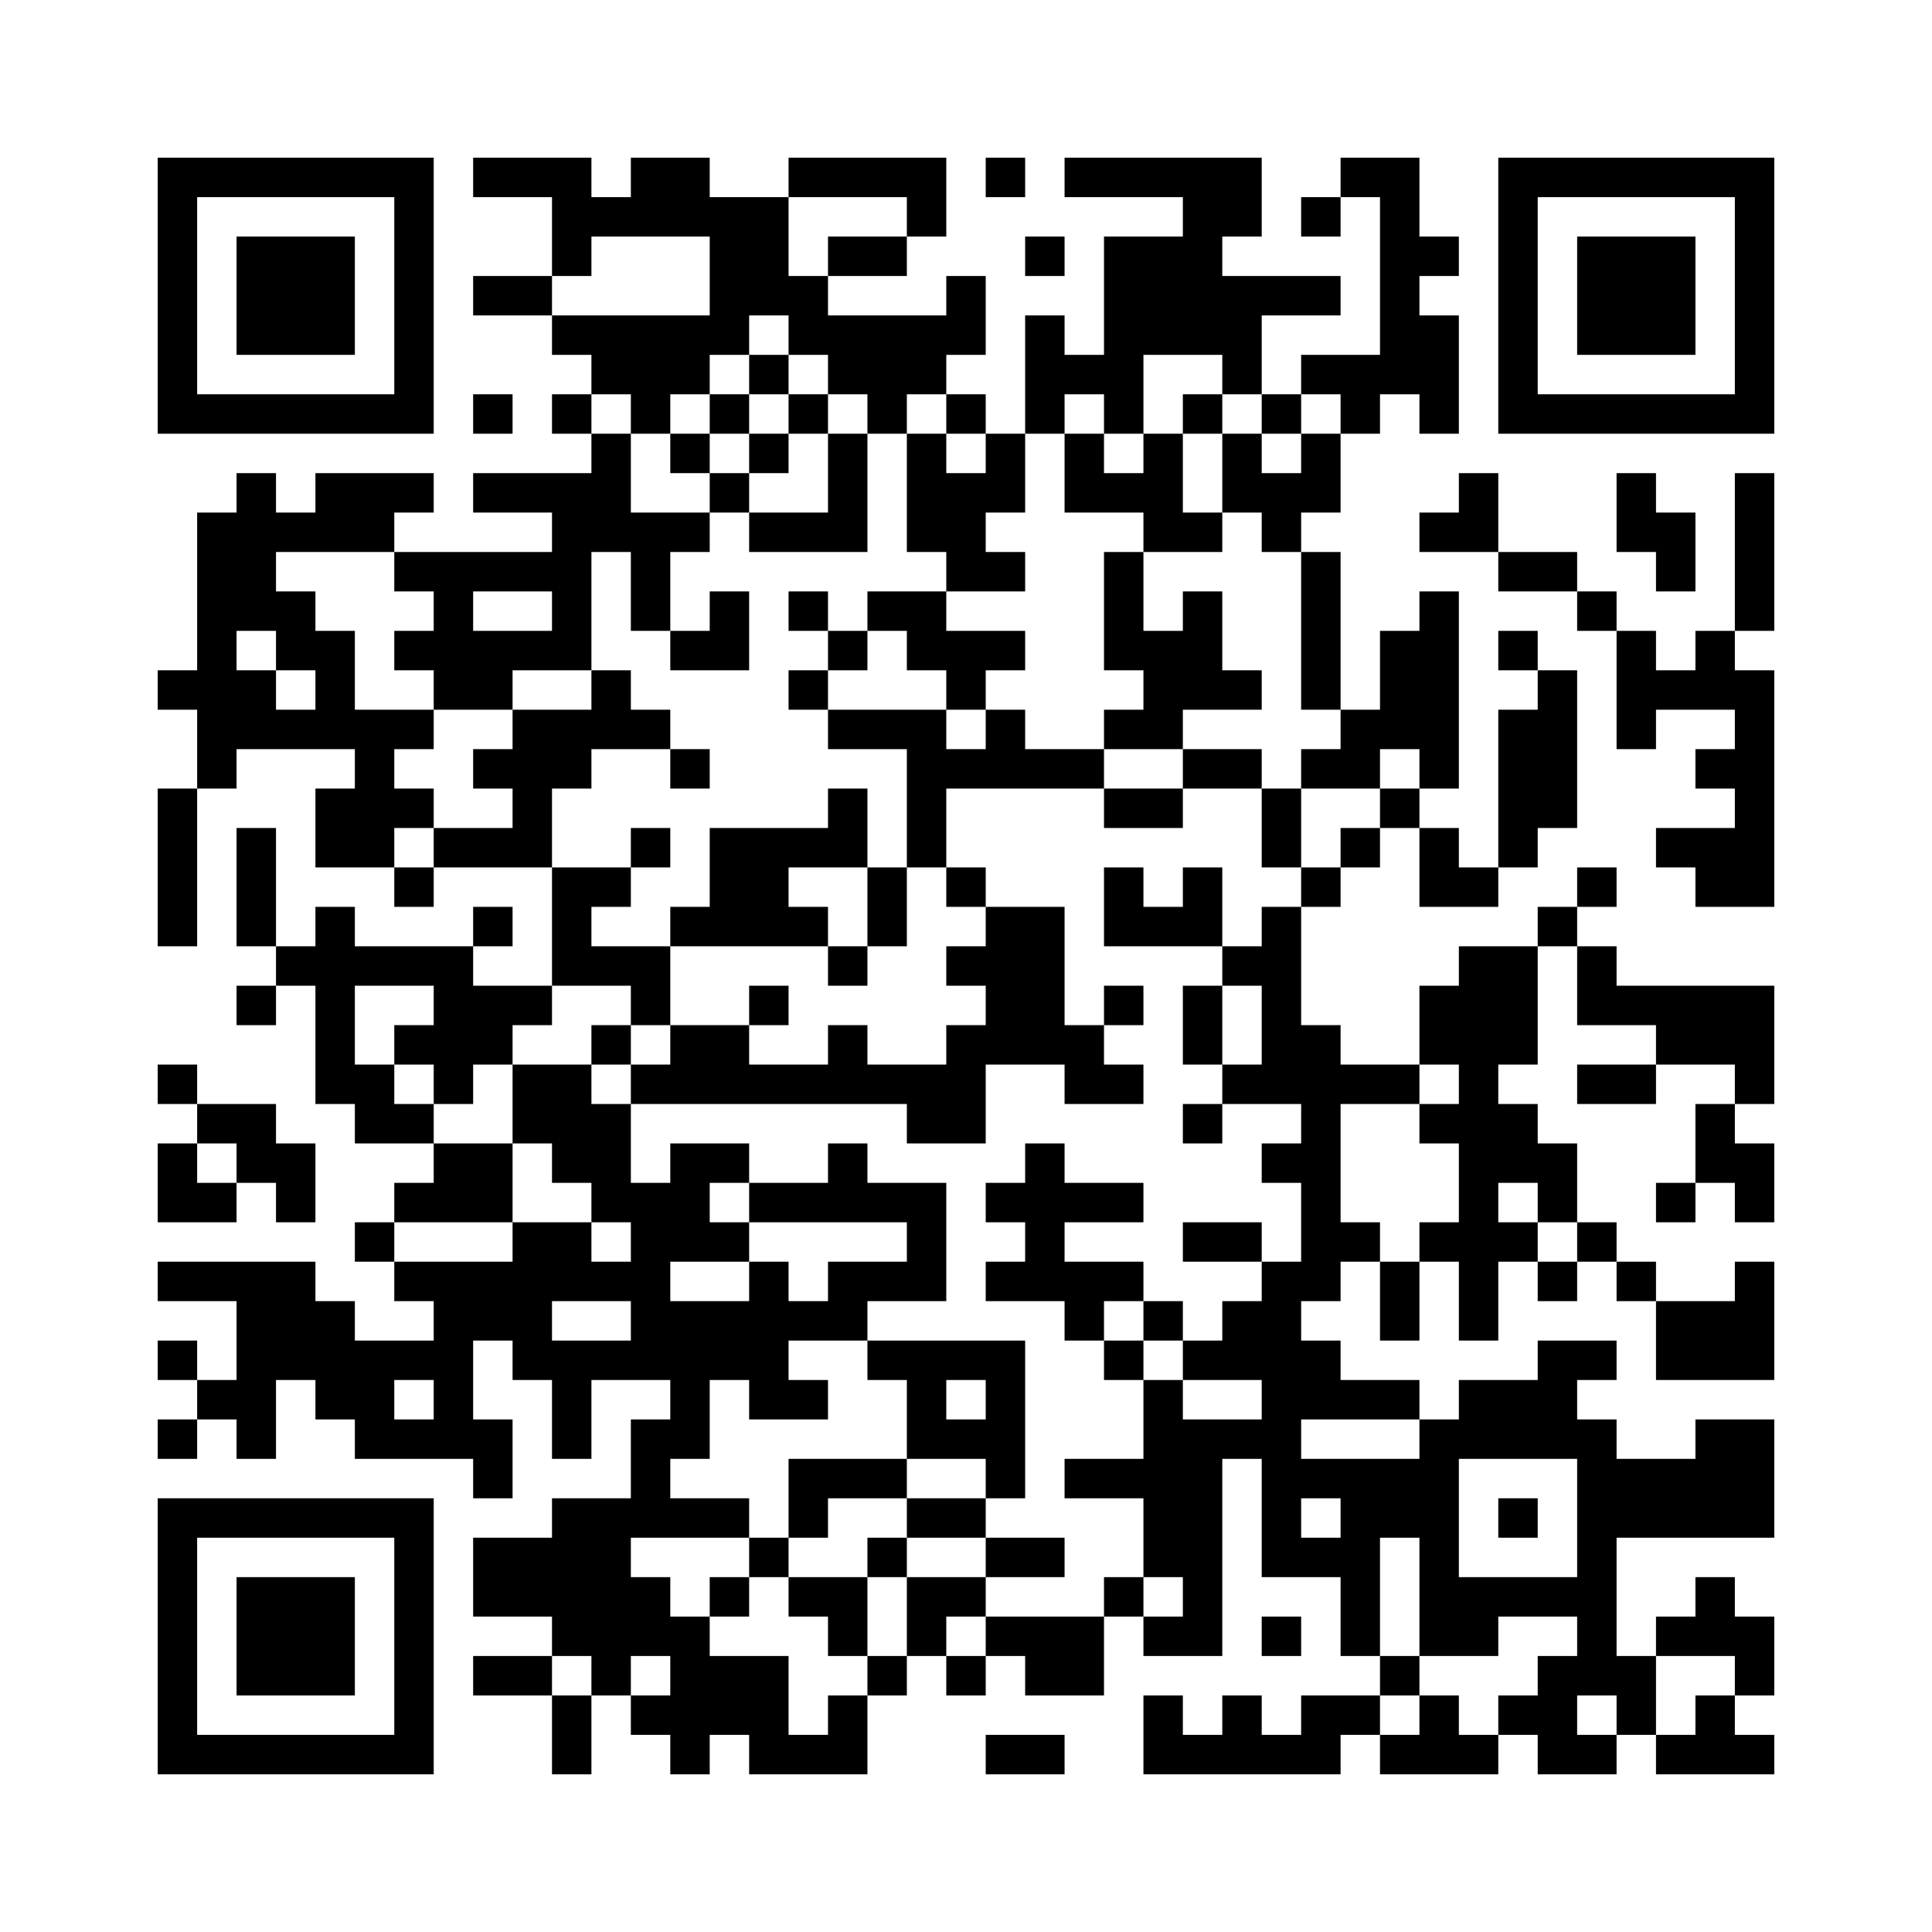
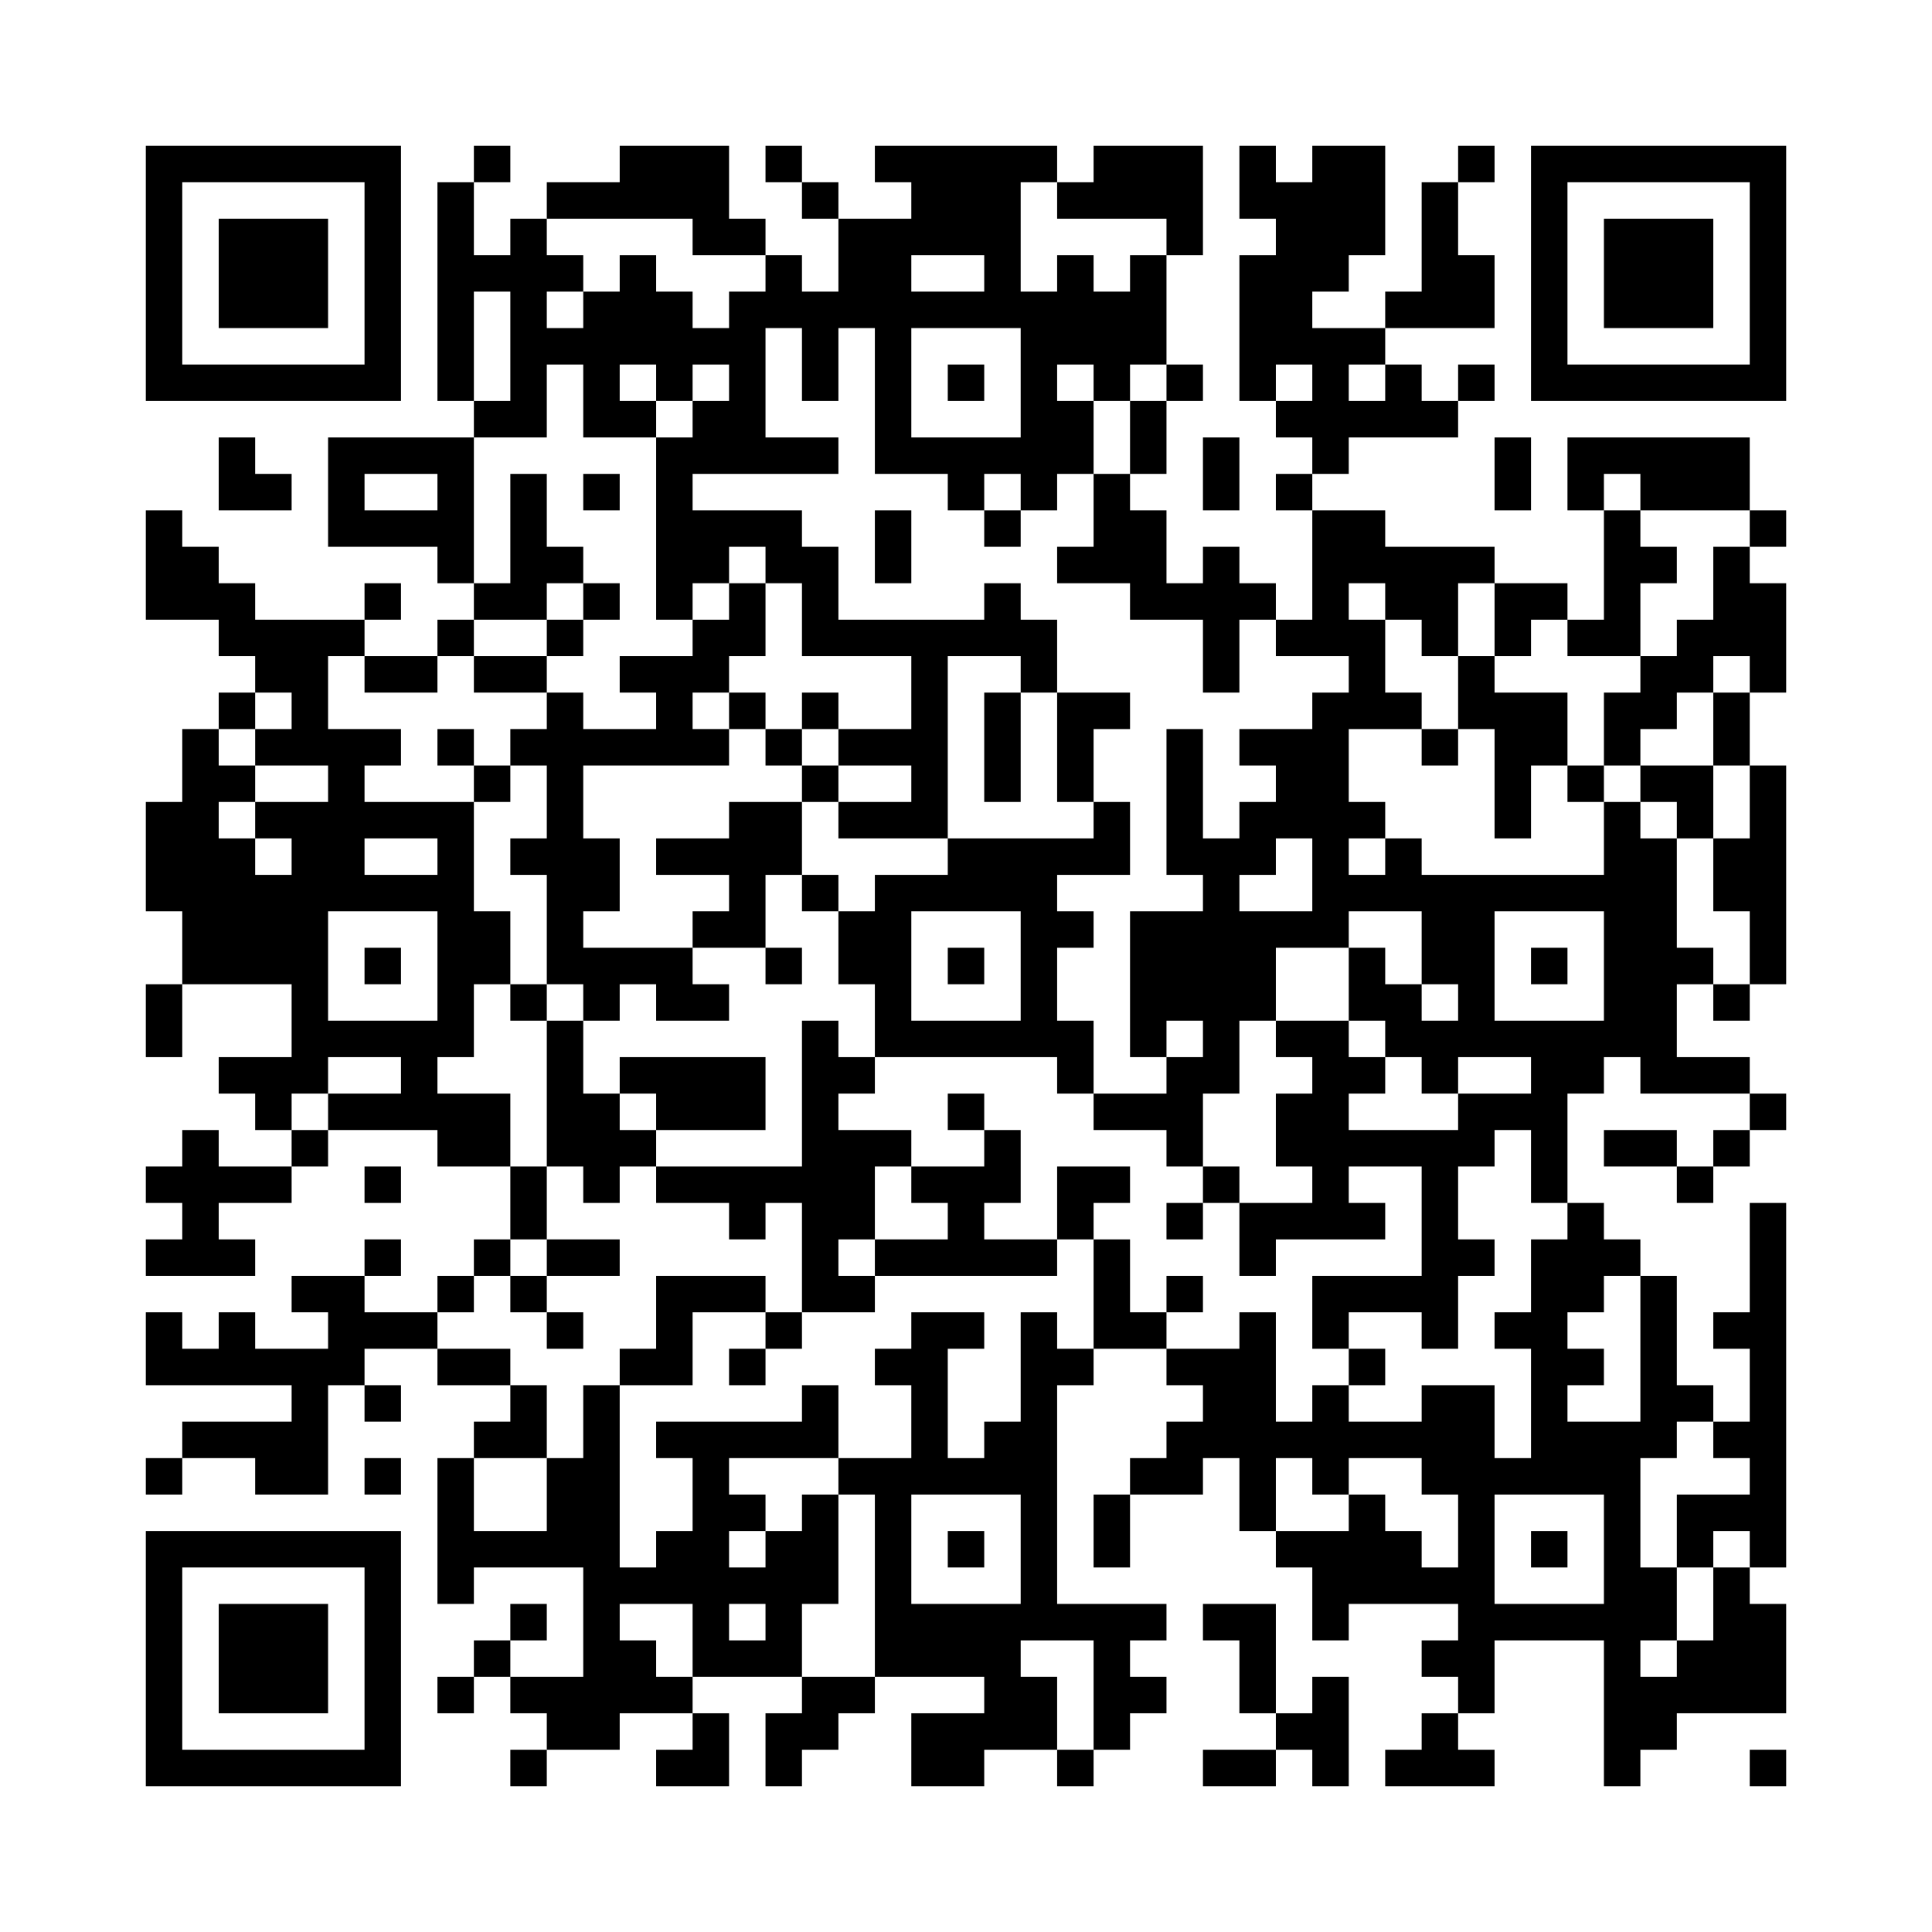
- <svg xmlns="http://www.w3.org/2000/svg" width="98mm" height="98mm" version="1.1" viewBox="0 0 98 98">
-   <path d="M8,8H10V10H8zM10,8H12V10H10zM12,8H14V10H12zM14,8H16V10H14zM16,8H18V10H16zM18,8H20V10H18zM20,8H22V10H20zM24,8H26V10H24zM26,8H28V10H26zM28,8H30V10H28zM32,8H34V10H32zM34,8H36V10H34zM40,8H42V10H40zM42,8H44V10H42zM44,8H46V10H44zM46,8H48V10H46zM50,8H52V10H50zM54,8H56V10H54zM56,8H58V10H56zM58,8H60V10H58zM60,8H62V10H60zM62,8H64V10H62zM68,8H70V10H68zM70,8H72V10H70zM76,8H78V10H76zM78,8H80V10H78zM80,8H82V10H80zM82,8H84V10H82zM84,8H86V10H84zM86,8H88V10H86zM88,8H90V10H88zM8,10H10V12H8zM20,10H22V12H20zM28,10H30V12H28zM30,10H32V12H30zM32,10H34V12H32zM34,10H36V12H34zM36,10H38V12H36zM38,10H40V12H38zM46,10H48V12H46zM60,10H62V12H60zM62,10H64V12H62zM66,10H68V12H66zM70,10H72V12H70zM76,10H78V12H76zM88,10H90V12H88zM8,12H10V14H8zM12,12H14V14H12zM14,12H16V14H14zM16,12H18V14H16zM20,12H22V14H20zM28,12H30V14H28zM36,12H38V14H36zM38,12H40V14H38zM42,12H44V14H42zM44,12H46V14H44zM52,12H54V14H52zM56,12H58V14H56zM58,12H60V14H58zM60,12H62V14H60zM70,12H72V14H70zM72,12H74V14H72zM76,12H78V14H76zM80,12H82V14H80zM82,12H84V14H82zM84,12H86V14H84zM88,12H90V14H88zM8,14H10V16H8zM12,14H14V16H12zM14,14H16V16H14zM16,14H18V16H16zM20,14H22V16H20zM24,14H26V16H24zM26,14H28V16H26zM36,14H38V16H36zM38,14H40V16H38zM40,14H42V16H40zM48,14H50V16H48zM56,14H58V16H56zM58,14H60V16H58zM60,14H62V16H60zM62,14H64V16H62zM64,14H66V16H64zM66,14H68V16H66zM70,14H72V16H70zM76,14H78V16H76zM80,14H82V16H80zM82,14H84V16H82zM84,14H86V16H84zM88,14H90V16H88zM8,16H10V18H8zM12,16H14V18H12zM14,16H16V18H14zM16,16H18V18H16zM20,16H22V18H20zM28,16H30V18H28zM30,16H32V18H30zM32,16H34V18H32zM34,16H36V18H34zM36,16H38V18H36zM40,16H42V18H40zM42,16H44V18H42zM44,16H46V18H44zM46,16H48V18H46zM48,16H50V18H48zM52,16H54V18H52zM56,16H58V18H56zM58,16H60V18H58zM60,16H62V18H60zM62,16H64V18H62zM70,16H72V18H70zM72,16H74V18H72zM76,16H78V18H76zM80,16H82V18H80zM82,16H84V18H82zM84,16H86V18H84zM88,16H90V18H88zM8,18H10V20H8zM20,18H22V20H20zM30,18H32V20H30zM32,18H34V20H32zM34,18H36V20H34zM38,18H40V20H38zM42,18H44V20H42zM44,18H46V20H44zM46,18H48V20H46zM52,18H54V20H52zM54,18H56V20H54zM56,18H58V20H56zM62,18H64V20H62zM66,18H68V20H66zM68,18H70V20H68zM70,18H72V20H70zM72,18H74V20H72zM76,18H78V20H76zM88,18H90V20H88zM8,20H10V22H8zM10,20H12V22H10zM12,20H14V22H12zM14,20H16V22H14zM16,20H18V22H16zM18,20H20V22H18zM20,20H22V22H20zM24,20H26V22H24zM28,20H30V22H28zM32,20H34V22H32zM36,20H38V22H36zM40,20H42V22H40zM44,20H46V22H44zM48,20H50V22H48zM52,20H54V22H52zM56,20H58V22H56zM60,20H62V22H60zM64,20H66V22H64zM68,20H70V22H68zM72,20H74V22H72zM76,20H78V22H76zM78,20H80V22H78zM80,20H82V22H80zM82,20H84V22H82zM84,20H86V22H84zM86,20H88V22H86zM88,20H90V22H88zM30,22H32V24H30zM34,22H36V24H34zM38,22H40V24H38zM42,22H44V24H42zM46,22H48V24H46zM50,22H52V24H50zM54,22H56V24H54zM58,22H60V24H58zM62,22H64V24H62zM66,22H68V24H66zM12,24H14V26H12zM16,24H18V26H16zM18,24H20V26H18zM20,24H22V26H20zM24,24H26V26H24zM26,24H28V26H26zM28,24H30V26H28zM30,24H32V26H30zM36,24H38V26H36zM42,24H44V26H42zM46,24H48V26H46zM48,24H50V26H48zM50,24H52V26H50zM54,24H56V26H54zM56,24H58V26H56zM58,24H60V26H58zM62,24H64V26H62zM64,24H66V26H64zM66,24H68V26H66zM74,24H76V26H74zM82,24H84V26H82zM88,24H90V26H88zM10,26H12V28H10zM12,26H14V28H12zM14,26H16V28H14zM16,26H18V28H16zM18,26H20V28H18zM28,26H30V28H28zM30,26H32V28H30zM32,26H34V28H32zM34,26H36V28H34zM38,26H40V28H38zM40,26H42V28H40zM42,26H44V28H42zM46,26H48V28H46zM48,26H50V28H48zM58,26H60V28H58zM60,26H62V28H60zM64,26H66V28H64zM72,26H74V28H72zM74,26H76V28H74zM82,26H84V28H82zM84,26H86V28H84zM88,26H90V28H88zM10,28H12V30H10zM12,28H14V30H12zM20,28H22V30H20zM22,28H24V30H22zM24,28H26V30H24zM26,28H28V30H26zM28,28H30V30H28zM32,28H34V30H32zM48,28H50V30H48zM50,28H52V30H50zM56,28H58V30H56zM66,28H68V30H66zM76,28H78V30H76zM78,28H80V30H78zM84,28H86V30H84zM88,28H90V30H88zM10,30H12V32H10zM12,30H14V32H12zM14,30H16V32H14zM22,30H24V32H22zM28,30H30V32H28zM32,30H34V32H32zM36,30H38V32H36zM40,30H42V32H40zM44,30H46V32H44zM46,30H48V32H46zM56,30H58V32H56zM60,30H62V32H60zM66,30H68V32H66zM72,30H74V32H72zM80,30H82V32H80zM88,30H90V32H88zM10,32H12V34H10zM14,32H16V34H14zM16,32H18V34H16zM20,32H22V34H20zM22,32H24V34H22zM24,32H26V34H24zM26,32H28V34H26zM28,32H30V34H28zM34,32H36V34H34zM36,32H38V34H36zM42,32H44V34H42zM46,32H48V34H46zM48,32H50V34H48zM50,32H52V34H50zM56,32H58V34H56zM58,32H60V34H58zM60,32H62V34H60zM66,32H68V34H66zM70,32H72V34H70zM72,32H74V34H72zM76,32H78V34H76zM82,32H84V34H82zM86,32H88V34H86zM8,34H10V36H8zM10,34H12V36H10zM12,34H14V36H12zM16,34H18V36H16zM22,34H24V36H22zM24,34H26V36H24zM30,34H32V36H30zM40,34H42V36H40zM48,34H50V36H48zM58,34H60V36H58zM60,34H62V36H60zM62,34H64V36H62zM66,34H68V36H66zM70,34H72V36H70zM72,34H74V36H72zM78,34H80V36H78zM82,34H84V36H82zM84,34H86V36H84zM86,34H88V36H86zM88,34H90V36H88zM10,36H12V38H10zM12,36H14V38H12zM14,36H16V38H14zM16,36H18V38H16zM18,36H20V38H18zM20,36H22V38H20zM26,36H28V38H26zM28,36H30V38H28zM30,36H32V38H30zM32,36H34V38H32zM42,36H44V38H42zM44,36H46V38H44zM46,36H48V38H46zM50,36H52V38H50zM56,36H58V38H56zM58,36H60V38H58zM68,36H70V38H68zM70,36H72V38H70zM72,36H74V38H72zM76,36H78V38H76zM78,36H80V38H78zM82,36H84V38H82zM88,36H90V38H88zM10,38H12V40H10zM18,38H20V40H18zM24,38H26V40H24zM26,38H28V40H26zM28,38H30V40H28zM34,38H36V40H34zM46,38H48V40H46zM48,38H50V40H48zM50,38H52V40H50zM52,38H54V40H52zM54,38H56V40H54zM60,38H62V40H60zM62,38H64V40H62zM66,38H68V40H66zM68,38H70V40H68zM72,38H74V40H72zM76,38H78V40H76zM78,38H80V40H78zM86,38H88V40H86zM88,38H90V40H88zM8,40H10V42H8zM16,40H18V42H16zM18,40H20V42H18zM20,40H22V42H20zM26,40H28V42H26zM42,40H44V42H42zM46,40H48V42H46zM56,40H58V42H56zM58,40H60V42H58zM64,40H66V42H64zM70,40H72V42H70zM76,40H78V42H76zM78,40H80V42H78zM88,40H90V42H88zM8,42H10V44H8zM12,42H14V44H12zM16,42H18V44H16zM18,42H20V44H18zM22,42H24V44H22zM24,42H26V44H24zM26,42H28V44H26zM32,42H34V44H32zM36,42H38V44H36zM38,42H40V44H38zM40,42H42V44H40zM42,42H44V44H42zM46,42H48V44H46zM64,42H66V44H64zM68,42H70V44H68zM72,42H74V44H72zM76,42H78V44H76zM84,42H86V44H84zM86,42H88V44H86zM88,42H90V44H88zM8,44H10V46H8zM12,44H14V46H12zM20,44H22V46H20zM28,44H30V46H28zM30,44H32V46H30zM36,44H38V46H36zM38,44H40V46H38zM44,44H46V46H44zM48,44H50V46H48zM56,44H58V46H56zM60,44H62V46H60zM66,44H68V46H66zM72,44H74V46H72zM74,44H76V46H74zM80,44H82V46H80zM86,44H88V46H86zM88,44H90V46H88zM8,46H10V48H8zM12,46H14V48H12zM16,46H18V48H16zM24,46H26V48H24zM28,46H30V48H28zM34,46H36V48H34zM36,46H38V48H36zM38,46H40V48H38zM40,46H42V48H40zM44,46H46V48H44zM50,46H52V48H50zM52,46H54V48H52zM56,46H58V48H56zM58,46H60V48H58zM60,46H62V48H60zM64,46H66V48H64zM78,46H80V48H78zM14,48H16V50H14zM16,48H18V50H16zM18,48H20V50H18zM20,48H22V50H20zM22,48H24V50H22zM28,48H30V50H28zM30,48H32V50H30zM32,48H34V50H32zM42,48H44V50H42zM48,48H50V50H48zM50,48H52V50H50zM52,48H54V50H52zM62,48H64V50H62zM64,48H66V50H64zM74,48H76V50H74zM76,48H78V50H76zM80,48H82V50H80zM12,50H14V52H12zM16,50H18V52H16zM22,50H24V52H22zM24,50H26V52H24zM26,50H28V52H26zM32,50H34V52H32zM38,50H40V52H38zM50,50H52V52H50zM52,50H54V52H52zM56,50H58V52H56zM60,50H62V52H60zM64,50H66V52H64zM72,50H74V52H72zM74,50H76V52H74zM76,50H78V52H76zM80,50H82V52H80zM82,50H84V52H82zM84,50H86V52H84zM86,50H88V52H86zM88,50H90V52H88zM16,52H18V54H16zM20,52H22V54H20zM22,52H24V54H22zM24,52H26V54H24zM30,52H32V54H30zM34,52H36V54H34zM36,52H38V54H36zM42,52H44V54H42zM48,52H50V54H48zM50,52H52V54H50zM52,52H54V54H52zM54,52H56V54H54zM60,52H62V54H60zM64,52H66V54H64zM66,52H68V54H66zM72,52H74V54H72zM74,52H76V54H74zM76,52H78V54H76zM84,52H86V54H84zM86,52H88V54H86zM88,52H90V54H88zM8,54H10V56H8zM16,54H18V56H16zM18,54H20V56H18zM22,54H24V56H22zM26,54H28V56H26zM28,54H30V56H28zM32,54H34V56H32zM34,54H36V56H34zM36,54H38V56H36zM38,54H40V56H38zM40,54H42V56H40zM42,54H44V56H42zM44,54H46V56H44zM46,54H48V56H46zM48,54H50V56H48zM54,54H56V56H54zM56,54H58V56H56zM62,54H64V56H62zM64,54H66V56H64zM66,54H68V56H66zM68,54H70V56H68zM70,54H72V56H70zM74,54H76V56H74zM80,54H82V56H80zM82,54H84V56H82zM88,54H90V56H88zM10,56H12V58H10zM12,56H14V58H12zM18,56H20V58H18zM20,56H22V58H20zM26,56H28V58H26zM28,56H30V58H28zM30,56H32V58H30zM46,56H48V58H46zM48,56H50V58H48zM60,56H62V58H60zM66,56H68V58H66zM72,56H74V58H72zM74,56H76V58H74zM76,56H78V58H76zM86,56H88V58H86zM8,58H10V60H8zM12,58H14V60H12zM14,58H16V60H14zM22,58H24V60H22zM24,58H26V60H24zM28,58H30V60H28zM30,58H32V60H30zM34,58H36V60H34zM36,58H38V60H36zM42,58H44V60H42zM52,58H54V60H52zM64,58H66V60H64zM66,58H68V60H66zM74,58H76V60H74zM76,58H78V60H76zM78,58H80V60H78zM86,58H88V60H86zM88,58H90V60H88zM8,60H10V62H8zM10,60H12V62H10zM14,60H16V62H14zM20,60H22V62H20zM22,60H24V62H22zM24,60H26V62H24zM30,60H32V62H30zM32,60H34V62H32zM34,60H36V62H34zM38,60H40V62H38zM40,60H42V62H40zM42,60H44V62H42zM44,60H46V62H44zM46,60H48V62H46zM50,60H52V62H50zM52,60H54V62H52zM54,60H56V62H54zM56,60H58V62H56zM66,60H68V62H66zM74,60H76V62H74zM78,60H80V62H78zM84,60H86V62H84zM88,60H90V62H88zM18,62H20V64H18zM26,62H28V64H26zM28,62H30V64H28zM32,62H34V64H32zM34,62H36V64H34zM36,62H38V64H36zM46,62H48V64H46zM52,62H54V64H52zM60,62H62V64H60zM62,62H64V64H62zM66,62H68V64H66zM68,62H70V64H68zM72,62H74V64H72zM74,62H76V64H74zM76,62H78V64H76zM80,62H82V64H80zM8,64H10V66H8zM10,64H12V66H10zM12,64H14V66H12zM14,64H16V66H14zM20,64H22V66H20zM22,64H24V66H22zM24,64H26V66H24zM26,64H28V66H26zM28,64H30V66H28zM30,64H32V66H30zM32,64H34V66H32zM38,64H40V66H38zM42,64H44V66H42zM44,64H46V66H44zM46,64H48V66H46zM50,64H52V66H50zM52,64H54V66H52zM54,64H56V66H54zM56,64H58V66H56zM64,64H66V66H64zM66,64H68V66H66zM70,64H72V66H70zM74,64H76V66H74zM78,64H80V66H78zM82,64H84V66H82zM88,64H90V66H88zM12,66H14V68H12zM14,66H16V68H14zM16,66H18V68H16zM22,66H24V68H22zM24,66H26V68H24zM26,66H28V68H26zM32,66H34V68H32zM34,66H36V68H34zM36,66H38V68H36zM38,66H40V68H38zM40,66H42V68H40zM42,66H44V68H42zM54,66H56V68H54zM58,66H60V68H58zM62,66H64V68H62zM64,66H66V68H64zM70,66H72V68H70zM74,66H76V68H74zM84,66H86V68H84zM86,66H88V68H86zM88,66H90V68H88zM8,68H10V70H8zM12,68H14V70H12zM14,68H16V70H14zM16,68H18V70H16zM18,68H20V70H18zM20,68H22V70H20zM22,68H24V70H22zM26,68H28V70H26zM28,68H30V70H28zM30,68H32V70H30zM32,68H34V70H32zM34,68H36V70H34zM36,68H38V70H36zM38,68H40V70H38zM44,68H46V70H44zM46,68H48V70H46zM48,68H50V70H48zM50,68H52V70H50zM56,68H58V70H56zM60,68H62V70H60zM62,68H64V70H62zM64,68H66V70H64zM66,68H68V70H66zM78,68H80V70H78zM80,68H82V70H80zM84,68H86V70H84zM86,68H88V70H86zM88,68H90V70H88zM10,70H12V72H10zM12,70H14V72H12zM16,70H18V72H16zM18,70H20V72H18zM22,70H24V72H22zM28,70H30V72H28zM34,70H36V72H34zM38,70H40V72H38zM40,70H42V72H40zM46,70H48V72H46zM50,70H52V72H50zM58,70H60V72H58zM64,70H66V72H64zM66,70H68V72H66zM68,70H70V72H68zM70,70H72V72H70zM74,70H76V72H74zM76,70H78V72H76zM78,70H80V72H78zM8,72H10V74H8zM12,72H14V74H12zM18,72H20V74H18zM20,72H22V74H20zM22,72H24V74H22zM24,72H26V74H24zM28,72H30V74H28zM32,72H34V74H32zM34,72H36V74H34zM46,72H48V74H46zM48,72H50V74H48zM50,72H52V74H50zM58,72H60V74H58zM60,72H62V74H60zM62,72H64V74H62zM64,72H66V74H64zM72,72H74V74H72zM74,72H76V74H74zM76,72H78V74H76zM78,72H80V74H78zM80,72H82V74H80zM86,72H88V74H86zM88,72H90V74H88zM24,74H26V76H24zM32,74H34V76H32zM40,74H42V76H40zM42,74H44V76H42zM44,74H46V76H44zM50,74H52V76H50zM54,74H56V76H54zM56,74H58V76H56zM58,74H60V76H58zM60,74H62V76H60zM64,74H66V76H64zM66,74H68V76H66zM68,74H70V76H68zM70,74H72V76H70zM72,74H74V76H72zM80,74H82V76H80zM82,74H84V76H82zM84,74H86V76H84zM86,74H88V76H86zM88,74H90V76H88zM8,76H10V78H8zM10,76H12V78H10zM12,76H14V78H12zM14,76H16V78H14zM16,76H18V78H16zM18,76H20V78H18zM20,76H22V78H20zM28,76H30V78H28zM30,76H32V78H30zM32,76H34V78H32zM34,76H36V78H34zM36,76H38V78H36zM40,76H42V78H40zM46,76H48V78H46zM48,76H50V78H48zM58,76H60V78H58zM60,76H62V78H60zM64,76H66V78H64zM68,76H70V78H68zM70,76H72V78H70zM72,76H74V78H72zM76,76H78V78H76zM80,76H82V78H80zM82,76H84V78H82zM84,76H86V78H84zM86,76H88V78H86zM88,76H90V78H88zM8,78H10V80H8zM20,78H22V80H20zM24,78H26V80H24zM26,78H28V80H26zM28,78H30V80H28zM30,78H32V80H30zM38,78H40V80H38zM44,78H46V80H44zM50,78H52V80H50zM52,78H54V80H52zM58,78H60V80H58zM60,78H62V80H60zM64,78H66V80H64zM66,78H68V80H66zM68,78H70V80H68zM72,78H74V80H72zM80,78H82V80H80zM8,80H10V82H8zM12,80H14V82H12zM14,80H16V82H14zM16,80H18V82H16zM20,80H22V82H20zM24,80H26V82H24zM26,80H28V82H26zM28,80H30V82H28zM30,80H32V82H30zM32,80H34V82H32zM36,80H38V82H36zM40,80H42V82H40zM42,80H44V82H42zM46,80H48V82H46zM48,80H50V82H48zM56,80H58V82H56zM60,80H62V82H60zM68,80H70V82H68zM72,80H74V82H72zM74,80H76V82H74zM76,80H78V82H76zM78,80H80V82H78zM80,80H82V82H80zM86,80H88V82H86zM8,82H10V84H8zM12,82H14V84H12zM14,82H16V84H14zM16,82H18V84H16zM20,82H22V84H20zM28,82H30V84H28zM30,82H32V84H30zM32,82H34V84H32zM34,82H36V84H34zM42,82H44V84H42zM46,82H48V84H46zM50,82H52V84H50zM52,82H54V84H52zM54,82H56V84H54zM58,82H60V84H58zM60,82H62V84H60zM64,82H66V84H64zM68,82H70V84H68zM72,82H74V84H72zM74,82H76V84H74zM80,82H82V84H80zM84,82H86V84H84zM86,82H88V84H86zM88,82H90V84H88zM8,84H10V86H8zM12,84H14V86H12zM14,84H16V86H14zM16,84H18V86H16zM20,84H22V86H20zM24,84H26V86H24zM26,84H28V86H26zM30,84H32V86H30zM34,84H36V86H34zM36,84H38V86H36zM38,84H40V86H38zM44,84H46V86H44zM48,84H50V86H48zM52,84H54V86H52zM54,84H56V86H54zM70,84H72V86H70zM78,84H80V86H78zM80,84H82V86H80zM82,84H84V86H82zM88,84H90V86H88zM8,86H10V88H8zM20,86H22V88H20zM28,86H30V88H28zM32,86H34V88H32zM34,86H36V88H34zM36,86H38V88H36zM38,86H40V88H38zM42,86H44V88H42zM58,86H60V88H58zM62,86H64V88H62zM66,86H68V88H66zM68,86H70V88H68zM72,86H74V88H72zM76,86H78V88H76zM78,86H80V88H78zM82,86H84V88H82zM86,86H88V88H86zM8,88H10V90H8zM10,88H12V90H10zM12,88H14V90H12zM14,88H16V90H14zM16,88H18V90H16zM18,88H20V90H18zM20,88H22V90H20zM28,88H30V90H28zM34,88H36V90H34zM38,88H40V90H38zM40,88H42V90H40zM42,88H44V90H42zM50,88H52V90H50zM52,88H54V90H52zM58,88H60V90H58zM60,88H62V90H60zM62,88H64V90H62zM64,88H66V90H64zM66,88H68V90H66zM70,88H72V90H70zM72,88H74V90H72zM74,88H76V90H74zM78,88H80V90H78zM80,88H82V90H80zM84,88H86V90H84zM86,88H88V90H86zM88,88H90V90H88z" id="qr-path" fill="#000000" fill-opacity="1" fill-rule="nonzero" stroke="none" />
+ <svg xmlns="http://www.w3.org/2000/svg" width="106mm" height="106mm" version="1.1" viewBox="0 0 106 106">
+   <path d="M8,8H10V10H8zM10,8H12V10H10zM12,8H14V10H12zM14,8H16V10H14zM16,8H18V10H16zM18,8H20V10H18zM20,8H22V10H20zM26,8H28V10H26zM34,8H36V10H34zM36,8H38V10H36zM38,8H40V10H38zM42,8H44V10H42zM48,8H50V10H48zM50,8H52V10H50zM52,8H54V10H52zM54,8H56V10H54zM56,8H58V10H56zM60,8H62V10H60zM62,8H64V10H62zM64,8H66V10H64zM68,8H70V10H68zM72,8H74V10H72zM74,8H76V10H74zM80,8H82V10H80zM84,8H86V10H84zM86,8H88V10H86zM88,8H90V10H88zM90,8H92V10H90zM92,8H94V10H92zM94,8H96V10H94zM96,8H98V10H96zM8,10H10V12H8zM20,10H22V12H20zM24,10H26V12H24zM30,10H32V12H30zM32,10H34V12H32zM34,10H36V12H34zM36,10H38V12H36zM38,10H40V12H38zM44,10H46V12H44zM50,10H52V12H50zM52,10H54V12H52zM54,10H56V12H54zM58,10H60V12H58zM60,10H62V12H60zM62,10H64V12H62zM64,10H66V12H64zM68,10H70V12H68zM70,10H72V12H70zM72,10H74V12H72zM74,10H76V12H74zM78,10H80V12H78zM84,10H86V12H84zM96,10H98V12H96zM8,12H10V14H8zM12,12H14V14H12zM14,12H16V14H14zM16,12H18V14H16zM20,12H22V14H20zM24,12H26V14H24zM28,12H30V14H28zM38,12H40V14H38zM40,12H42V14H40zM46,12H48V14H46zM48,12H50V14H48zM50,12H52V14H50zM52,12H54V14H52zM54,12H56V14H54zM64,12H66V14H64zM70,12H72V14H70zM72,12H74V14H72zM74,12H76V14H74zM78,12H80V14H78zM84,12H86V14H84zM88,12H90V14H88zM90,12H92V14H90zM92,12H94V14H92zM96,12H98V14H96zM8,14H10V16H8zM12,14H14V16H12zM14,14H16V16H14zM16,14H18V16H16zM20,14H22V16H20zM24,14H26V16H24zM26,14H28V16H26zM28,14H30V16H28zM30,14H32V16H30zM34,14H36V16H34zM42,14H44V16H42zM46,14H48V16H46zM48,14H50V16H48zM54,14H56V16H54zM58,14H60V16H58zM62,14H64V16H62zM68,14H70V16H68zM70,14H72V16H70zM72,14H74V16H72zM78,14H80V16H78zM80,14H82V16H80zM84,14H86V16H84zM88,14H90V16H88zM90,14H92V16H90zM92,14H94V16H92zM96,14H98V16H96zM8,16H10V18H8zM12,16H14V18H12zM14,16H16V18H14zM16,16H18V18H16zM20,16H22V18H20zM24,16H26V18H24zM28,16H30V18H28zM32,16H34V18H32zM34,16H36V18H34zM36,16H38V18H36zM40,16H42V18H40zM42,16H44V18H42zM44,16H46V18H44zM46,16H48V18H46zM48,16H50V18H48zM50,16H52V18H50zM52,16H54V18H52zM54,16H56V18H54zM56,16H58V18H56zM58,16H60V18H58zM60,16H62V18H60zM62,16H64V18H62zM68,16H70V18H68zM70,16H72V18H70zM76,16H78V18H76zM78,16H80V18H78zM80,16H82V18H80zM84,16H86V18H84zM88,16H90V18H88zM90,16H92V18H90zM92,16H94V18H92zM96,16H98V18H96zM8,18H10V20H8zM20,18H22V20H20zM24,18H26V20H24zM28,18H30V20H28zM30,18H32V20H30zM32,18H34V20H32zM34,18H36V20H34zM36,18H38V20H36zM38,18H40V20H38zM40,18H42V20H40zM44,18H46V20H44zM48,18H50V20H48zM56,18H58V20H56zM58,18H60V20H58zM60,18H62V20H60zM62,18H64V20H62zM68,18H70V20H68zM70,18H72V20H70zM72,18H74V20H72zM74,18H76V20H74zM84,18H86V20H84zM96,18H98V20H96zM8,20H10V22H8zM10,20H12V22H10zM12,20H14V22H12zM14,20H16V22H14zM16,20H18V22H16zM18,20H20V22H18zM20,20H22V22H20zM24,20H26V22H24zM28,20H30V22H28zM32,20H34V22H32zM36,20H38V22H36zM40,20H42V22H40zM44,20H46V22H44zM48,20H50V22H48zM52,20H54V22H52zM56,20H58V22H56zM60,20H62V22H60zM64,20H66V22H64zM68,20H70V22H68zM72,20H74V22H72zM76,20H78V22H76zM80,20H82V22H80zM84,20H86V22H84zM86,20H88V22H86zM88,20H90V22H88zM90,20H92V22H90zM92,20H94V22H92zM94,20H96V22H94zM96,20H98V22H96zM26,22H28V24H26zM28,22H30V24H28zM32,22H34V24H32zM34,22H36V24H34zM38,22H40V24H38zM40,22H42V24H40zM48,22H50V24H48zM56,22H58V24H56zM58,22H60V24H58zM62,22H64V24H62zM70,22H72V24H70zM72,22H74V24H72zM74,22H76V24H74zM76,22H78V24H76zM78,22H80V24H78zM12,24H14V26H12zM18,24H20V26H18zM20,24H22V26H20zM22,24H24V26H22zM24,24H26V26H24zM36,24H38V26H36zM38,24H40V26H38zM40,24H42V26H40zM42,24H44V26H42zM44,24H46V26H44zM48,24H50V26H48zM50,24H52V26H50zM52,24H54V26H52zM54,24H56V26H54zM56,24H58V26H56zM58,24H60V26H58zM62,24H64V26H62zM66,24H68V26H66zM72,24H74V26H72zM82,24H84V26H82zM86,24H88V26H86zM88,24H90V26H88zM90,24H92V26H90zM92,24H94V26H92zM94,24H96V26H94zM12,26H14V28H12zM14,26H16V28H14zM18,26H20V28H18zM24,26H26V28H24zM28,26H30V28H28zM32,26H34V28H32zM36,26H38V28H36zM52,26H54V28H52zM56,26H58V28H56zM60,26H62V28H60zM66,26H68V28H66zM70,26H72V28H70zM82,26H84V28H82zM86,26H88V28H86zM90,26H92V28H90zM92,26H94V28H92zM94,26H96V28H94zM8,28H10V30H8zM18,28H20V30H18zM20,28H22V30H20zM22,28H24V30H22zM24,28H26V30H24zM28,28H30V30H28zM36,28H38V30H36zM38,28H40V30H38zM40,28H42V30H40zM42,28H44V30H42zM48,28H50V30H48zM54,28H56V30H54zM60,28H62V30H60zM62,28H64V30H62zM72,28H74V30H72zM74,28H76V30H74zM88,28H90V30H88zM96,28H98V30H96zM8,30H10V32H8zM10,30H12V32H10zM24,30H26V32H24zM28,30H30V32H28zM30,30H32V32H30zM36,30H38V32H36zM38,30H40V32H38zM42,30H44V32H42zM44,30H46V32H44zM48,30H50V32H48zM58,30H60V32H58zM60,30H62V32H60zM62,30H64V32H62zM66,30H68V32H66zM72,30H74V32H72zM74,30H76V32H74zM76,30H78V32H76zM78,30H80V32H78zM80,30H82V32H80zM88,30H90V32H88zM90,30H92V32H90zM94,30H96V32H94zM8,32H10V34H8zM10,32H12V34H10zM12,32H14V34H12zM20,32H22V34H20zM26,32H28V34H26zM28,32H30V34H28zM32,32H34V34H32zM36,32H38V34H36zM40,32H42V34H40zM44,32H46V34H44zM54,32H56V34H54zM62,32H64V34H62zM64,32H66V34H64zM66,32H68V34H66zM68,32H70V34H68zM72,32H74V34H72zM76,32H78V34H76zM78,32H80V34H78zM82,32H84V34H82zM84,32H86V34H84zM88,32H90V34H88zM94,32H96V34H94zM96,32H98V34H96zM12,34H14V36H12zM14,34H16V36H14zM16,34H18V36H16zM18,34H20V36H18zM24,34H26V36H24zM30,34H32V36H30zM38,34H40V36H38zM40,34H42V36H40zM44,34H46V36H44zM46,34H48V36H46zM48,34H50V36H48zM50,34H52V36H50zM52,34H54V36H52zM54,34H56V36H54zM56,34H58V36H56zM66,34H68V36H66zM70,34H72V36H70zM72,34H74V36H72zM74,34H76V36H74zM78,34H80V36H78zM82,34H84V36H82zM86,34H88V36H86zM88,34H90V36H88zM92,34H94V36H92zM94,34H96V36H94zM96,34H98V36H96zM14,36H16V38H14zM16,36H18V38H16zM20,36H22V38H20zM22,36H24V38H22zM26,36H28V38H26zM28,36H30V38H28zM34,36H36V38H34zM36,36H38V38H36zM38,36H40V38H38zM50,36H52V38H50zM56,36H58V38H56zM66,36H68V38H66zM74,36H76V38H74zM80,36H82V38H80zM90,36H92V38H90zM92,36H94V38H92zM96,36H98V38H96zM12,38H14V40H12zM16,38H18V40H16zM30,38H32V40H30zM36,38H38V40H36zM40,38H42V40H40zM44,38H46V40H44zM50,38H52V40H50zM54,38H56V40H54zM58,38H60V40H58zM60,38H62V40H60zM72,38H74V40H72zM74,38H76V40H74zM76,38H78V40H76zM80,38H82V40H80zM82,38H84V40H82zM84,38H86V40H84zM88,38H90V40H88zM90,38H92V40H90zM94,38H96V40H94zM10,40H12V42H10zM14,40H16V42H14zM16,40H18V42H16zM18,40H20V42H18zM20,40H22V42H20zM24,40H26V42H24zM28,40H30V42H28zM30,40H32V42H30zM32,40H34V42H32zM34,40H36V42H34zM36,40H38V42H36zM38,40H40V42H38zM42,40H44V42H42zM46,40H48V42H46zM48,40H50V42H48zM50,40H52V42H50zM54,40H56V42H54zM58,40H60V42H58zM64,40H66V42H64zM68,40H70V42H68zM70,40H72V42H70zM72,40H74V42H72zM78,40H80V42H78zM82,40H84V42H82zM84,40H86V42H84zM88,40H90V42H88zM94,40H96V42H94zM10,42H12V44H10zM12,42H14V44H12zM18,42H20V44H18zM26,42H28V44H26zM30,42H32V44H30zM44,42H46V44H44zM50,42H52V44H50zM54,42H56V44H54zM58,42H60V44H58zM64,42H66V44H64zM70,42H72V44H70zM72,42H74V44H72zM82,42H84V44H82zM86,42H88V44H86zM90,42H92V44H90zM92,42H94V44H92zM96,42H98V44H96zM8,44H10V46H8zM10,44H12V46H10zM14,44H16V46H14zM16,44H18V46H16zM18,44H20V46H18zM20,44H22V46H20zM22,44H24V46H22zM24,44H26V46H24zM30,44H32V46H30zM40,44H42V46H40zM42,44H44V46H42zM46,44H48V46H46zM48,44H50V46H48zM50,44H52V46H50zM60,44H62V46H60zM64,44H66V46H64zM68,44H70V46H68zM70,44H72V46H70zM72,44H74V46H72zM74,44H76V46H74zM82,44H84V46H82zM88,44H90V46H88zM92,44H94V46H92zM96,44H98V46H96zM8,46H10V48H8zM10,46H12V48H10zM12,46H14V48H12zM16,46H18V48H16zM18,46H20V48H18zM24,46H26V48H24zM28,46H30V48H28zM30,46H32V48H30zM32,46H34V48H32zM36,46H38V48H36zM38,46H40V48H38zM40,46H42V48H40zM42,46H44V48H42zM52,46H54V48H52zM54,46H56V48H54zM56,46H58V48H56zM58,46H60V48H58zM60,46H62V48H60zM64,46H66V48H64zM66,46H68V48H66zM68,46H70V48H68zM72,46H74V48H72zM76,46H78V48H76zM88,46H90V48H88zM90,46H92V48H90zM94,46H96V48H94zM96,46H98V48H96zM8,48H10V50H8zM10,48H12V50H10zM12,48H14V50H12zM14,48H16V50H14zM16,48H18V50H16zM18,48H20V50H18zM20,48H22V50H20zM22,48H24V50H22zM24,48H26V50H24zM30,48H32V50H30zM32,48H34V50H32zM40,48H42V50H40zM44,48H46V50H44zM48,48H50V50H48zM50,48H52V50H50zM52,48H54V50H52zM54,48H56V50H54zM56,48H58V50H56zM66,48H68V50H66zM72,48H74V50H72zM74,48H76V50H74zM76,48H78V50H76zM78,48H80V50H78zM80,48H82V50H80zM82,48H84V50H82zM84,48H86V50H84zM86,48H88V50H86zM88,48H90V50H88zM90,48H92V50H90zM94,48H96V50H94zM96,48H98V50H96zM10,50H12V52H10zM12,50H14V52H12zM14,50H16V52H14zM16,50H18V52H16zM24,50H26V52H24zM26,50H28V52H26zM30,50H32V52H30zM38,50H40V52H38zM40,50H42V52H40zM46,50H48V52H46zM48,50H50V52H48zM56,50H58V52H56zM58,50H60V52H58zM62,50H64V52H62zM64,50H66V52H64zM66,50H68V52H66zM68,50H70V52H68zM70,50H72V52H70zM72,50H74V52H72zM78,50H80V52H78zM80,50H82V52H80zM88,50H90V52H88zM90,50H92V52H90zM96,50H98V52H96zM10,52H12V54H10zM12,52H14V54H12zM14,52H16V54H14zM16,52H18V54H16zM20,52H22V54H20zM24,52H26V54H24zM26,52H28V54H26zM30,52H32V54H30zM32,52H34V54H32zM34,52H36V54H34zM36,52H38V54H36zM42,52H44V54H42zM46,52H48V54H46zM48,52H50V54H48zM52,52H54V54H52zM56,52H58V54H56zM62,52H64V54H62zM64,52H66V54H64zM66,52H68V54H66zM68,52H70V54H68zM74,52H76V54H74zM78,52H80V54H78zM80,52H82V54H80zM84,52H86V54H84zM88,52H90V54H88zM90,52H92V54H90zM92,52H94V54H92zM96,52H98V54H96zM8,54H10V56H8zM16,54H18V56H16zM24,54H26V56H24zM28,54H30V56H28zM32,54H34V56H32zM36,54H38V56H36zM38,54H40V56H38zM48,54H50V56H48zM56,54H58V56H56zM62,54H64V56H62zM64,54H66V56H64zM66,54H68V56H66zM68,54H70V56H68zM74,54H76V56H74zM76,54H78V56H76zM80,54H82V56H80zM88,54H90V56H88zM90,54H92V56H90zM94,54H96V56H94zM8,56H10V58H8zM16,56H18V58H16zM18,56H20V58H18zM20,56H22V58H20zM22,56H24V58H22zM24,56H26V58H24zM30,56H32V58H30zM44,56H46V58H44zM48,56H50V58H48zM50,56H52V58H50zM52,56H54V58H52zM54,56H56V58H54zM56,56H58V58H56zM58,56H60V58H58zM62,56H64V58H62zM66,56H68V58H66zM70,56H72V58H70zM72,56H74V58H72zM76,56H78V58H76zM78,56H80V58H78zM80,56H82V58H80zM82,56H84V58H82zM84,56H86V58H84zM86,56H88V58H86zM88,56H90V58H88zM90,56H92V58H90zM12,58H14V60H12zM14,58H16V60H14zM16,58H18V60H16zM22,58H24V60H22zM30,58H32V60H30zM34,58H36V60H34zM36,58H38V60H36zM38,58H40V60H38zM40,58H42V60H40zM44,58H46V60H44zM46,58H48V60H46zM58,58H60V60H58zM64,58H66V60H64zM66,58H68V60H66zM72,58H74V60H72zM74,58H76V60H74zM78,58H80V60H78zM84,58H86V60H84zM86,58H88V60H86zM90,58H92V60H90zM92,58H94V60H92zM94,58H96V60H94zM14,60H16V62H14zM18,60H20V62H18zM20,60H22V62H20zM22,60H24V62H22zM24,60H26V62H24zM26,60H28V62H26zM30,60H32V62H30zM32,60H34V62H32zM36,60H38V62H36zM38,60H40V62H38zM40,60H42V62H40zM44,60H46V62H44zM52,60H54V62H52zM60,60H62V62H60zM62,60H64V62H62zM64,60H66V62H64zM70,60H72V62H70zM72,60H74V62H72zM80,60H82V62H80zM82,60H84V62H82zM84,60H86V62H84zM96,60H98V62H96zM10,62H12V64H10zM16,62H18V64H16zM24,62H26V64H24zM26,62H28V64H26zM30,62H32V64H30zM32,62H34V64H32zM34,62H36V64H34zM44,62H46V64H44zM46,62H48V64H46zM48,62H50V64H48zM54,62H56V64H54zM64,62H66V64H64zM70,62H72V64H70zM72,62H74V64H72zM74,62H76V64H74zM76,62H78V64H76zM78,62H80V64H78zM80,62H82V64H80zM84,62H86V64H84zM88,62H90V64H88zM90,62H92V64H90zM94,62H96V64H94zM8,64H10V66H8zM10,64H12V66H10zM12,64H14V66H12zM14,64H16V66H14zM20,64H22V66H20zM28,64H30V66H28zM32,64H34V66H32zM36,64H38V66H36zM38,64H40V66H38zM40,64H42V66H40zM42,64H44V66H42zM44,64H46V66H44zM46,64H48V66H46zM50,64H52V66H50zM52,64H54V66H52zM54,64H56V66H54zM58,64H60V66H58zM60,64H62V66H60zM66,64H68V66H66zM72,64H74V66H72zM78,64H80V66H78zM84,64H86V66H84zM92,64H94V66H92zM10,66H12V68H10zM28,66H30V68H28zM40,66H42V68H40zM44,66H46V68H44zM46,66H48V68H46zM52,66H54V68H52zM58,66H60V68H58zM64,66H66V68H64zM68,66H70V68H68zM70,66H72V68H70zM72,66H74V68H72zM74,66H76V68H74zM78,66H80V68H78zM86,66H88V68H86zM96,66H98V68H96zM8,68H10V70H8zM10,68H12V70H10zM12,68H14V70H12zM20,68H22V70H20zM26,68H28V70H26zM30,68H32V70H30zM32,68H34V70H32zM44,68H46V70H44zM48,68H50V70H48zM50,68H52V70H50zM52,68H54V70H52zM54,68H56V70H54zM56,68H58V70H56zM60,68H62V70H60zM68,68H70V70H68zM78,68H80V70H78zM80,68H82V70H80zM84,68H86V70H84zM86,68H88V70H86zM88,68H90V70H88zM96,68H98V70H96zM16,70H18V72H16zM18,70H20V72H18zM24,70H26V72H24zM28,70H30V72H28zM36,70H38V72H36zM38,70H40V72H38zM40,70H42V72H40zM44,70H46V72H44zM46,70H48V72H46zM60,70H62V72H60zM64,70H66V72H64zM72,70H74V72H72zM74,70H76V72H74zM76,70H78V72H76zM78,70H80V72H78zM84,70H86V72H84zM86,70H88V72H86zM90,70H92V72H90zM96,70H98V72H96zM8,72H10V74H8zM12,72H14V74H12zM18,72H20V74H18zM20,72H22V74H20zM22,72H24V74H22zM30,72H32V74H30zM36,72H38V74H36zM42,72H44V74H42zM50,72H52V74H50zM52,72H54V74H52zM56,72H58V74H56zM60,72H62V74H60zM62,72H64V74H62zM68,72H70V74H68zM72,72H74V74H72zM78,72H80V74H78zM82,72H84V74H82zM84,72H86V74H84zM90,72H92V74H90zM94,72H96V74H94zM96,72H98V74H96zM8,74H10V76H8zM10,74H12V76H10zM12,74H14V76H12zM14,74H16V76H14zM16,74H18V76H16zM18,74H20V76H18zM24,74H26V76H24zM26,74H28V76H26zM34,74H36V76H34zM36,74H38V76H36zM40,74H42V76H40zM48,74H50V76H48zM50,74H52V76H50zM56,74H58V76H56zM58,74H60V76H58zM64,74H66V76H64zM66,74H68V76H66zM68,74H70V76H68zM74,74H76V76H74zM84,74H86V76H84zM86,74H88V76H86zM90,74H92V76H90zM96,74H98V76H96zM16,76H18V78H16zM20,76H22V78H20zM28,76H30V78H28zM32,76H34V78H32zM44,76H46V78H44zM50,76H52V78H50zM56,76H58V78H56zM66,76H68V78H66zM68,76H70V78H68zM72,76H74V78H72zM78,76H80V78H78zM80,76H82V78H80zM84,76H86V78H84zM90,76H92V78H90zM92,76H94V78H92zM96,76H98V78H96zM10,78H12V80H10zM12,78H14V80H12zM14,78H16V80H14zM16,78H18V80H16zM26,78H28V80H26zM28,78H30V80H28zM32,78H34V80H32zM36,78H38V80H36zM38,78H40V80H38zM40,78H42V80H40zM42,78H44V80H42zM44,78H46V80H44zM50,78H52V80H50zM54,78H56V80H54zM56,78H58V80H56zM64,78H66V80H64zM66,78H68V80H66zM68,78H70V80H68zM70,78H72V80H70zM72,78H74V80H72zM74,78H76V80H74zM76,78H78V80H76zM78,78H80V80H78zM80,78H82V80H80zM84,78H86V80H84zM86,78H88V80H86zM88,78H90V80H88zM90,78H92V80H90zM94,78H96V80H94zM96,78H98V80H96zM8,80H10V82H8zM14,80H16V82H14zM16,80H18V82H16zM20,80H22V82H20zM24,80H26V82H24zM30,80H32V82H30zM32,80H34V82H32zM38,80H40V82H38zM46,80H48V82H46zM48,80H50V82H48zM50,80H52V82H50zM52,80H54V82H52zM54,80H56V82H54zM56,80H58V82H56zM62,80H64V82H62zM64,80H66V82H64zM68,80H70V82H68zM72,80H74V82H72zM78,80H80V82H78zM80,80H82V82H80zM82,80H84V82H82zM84,80H86V82H84zM86,80H88V82H86zM88,80H90V82H88zM96,80H98V82H96zM24,82H26V84H24zM30,82H32V84H30zM32,82H34V84H32zM38,82H40V84H38zM40,82H42V84H40zM44,82H46V84H44zM48,82H50V84H48zM56,82H58V84H56zM60,82H62V84H60zM68,82H70V84H68zM74,82H76V84H74zM80,82H82V84H80zM88,82H90V84H88zM92,82H94V84H92zM94,82H96V84H94zM96,82H98V84H96zM8,84H10V86H8zM10,84H12V86H10zM12,84H14V86H12zM14,84H16V86H14zM16,84H18V86H16zM18,84H20V86H18zM20,84H22V86H20zM24,84H26V86H24zM26,84H28V86H26zM28,84H30V86H28zM30,84H32V86H30zM32,84H34V86H32zM36,84H38V86H36zM38,84H40V86H38zM42,84H44V86H42zM44,84H46V86H44zM48,84H50V86H48zM52,84H54V86H52zM56,84H58V86H56zM60,84H62V86H60zM70,84H72V86H70zM72,84H74V86H72zM74,84H76V86H74zM76,84H78V86H76zM80,84H82V86H80zM84,84H86V86H84zM88,84H90V86H88zM92,84H94V86H92zM96,84H98V86H96zM8,86H10V88H8zM20,86H22V88H20zM24,86H26V88H24zM32,86H34V88H32zM34,86H36V88H34zM36,86H38V88H36zM38,86H40V88H38zM40,86H42V88H40zM42,86H44V88H42zM44,86H46V88H44zM48,86H50V88H48zM56,86H58V88H56zM72,86H74V88H72zM74,86H76V88H74zM76,86H78V88H76zM78,86H80V88H78zM80,86H82V88H80zM88,86H90V88H88zM90,86H92V88H90zM94,86H96V88H94zM8,88H10V90H8zM12,88H14V90H12zM14,88H16V90H14zM16,88H18V90H16zM20,88H22V90H20zM28,88H30V90H28zM32,88H34V90H32zM38,88H40V90H38zM42,88H44V90H42zM48,88H50V90H48zM50,88H52V90H50zM52,88H54V90H52zM54,88H56V90H54zM56,88H58V90H56zM58,88H60V90H58zM60,88H62V90H60zM62,88H64V90H62zM66,88H68V90H66zM68,88H70V90H68zM72,88H74V90H72zM80,88H82V90H80zM82,88H84V90H82zM84,88H86V90H84zM86,88H88V90H86zM88,88H90V90H88zM90,88H92V90H90zM94,88H96V90H94zM96,88H98V90H96zM8,90H10V92H8zM12,90H14V92H12zM14,90H16V92H14zM16,90H18V92H16zM20,90H22V92H20zM26,90H28V92H26zM32,90H34V92H32zM34,90H36V92H34zM38,90H40V92H38zM40,90H42V92H40zM42,90H44V92H42zM48,90H50V92H48zM50,90H52V92H50zM52,90H54V92H52zM54,90H56V92H54zM60,90H62V92H60zM68,90H70V92H68zM78,90H80V92H78zM80,90H82V92H80zM88,90H90V92H88zM92,90H94V92H92zM94,90H96V92H94zM96,90H98V92H96zM8,92H10V94H8zM12,92H14V94H12zM14,92H16V94H14zM16,92H18V94H16zM20,92H22V94H20zM24,92H26V94H24zM28,92H30V94H28zM30,92H32V94H30zM32,92H34V94H32zM34,92H36V94H34zM36,92H38V94H36zM44,92H46V94H44zM46,92H48V94H46zM54,92H56V94H54zM56,92H58V94H56zM60,92H62V94H60zM62,92H64V94H62zM68,92H70V94H68zM72,92H74V94H72zM80,92H82V94H80zM88,92H90V94H88zM90,92H92V94H90zM92,92H94V94H92zM94,92H96V94H94zM96,92H98V94H96zM8,94H10V96H8zM20,94H22V96H20zM30,94H32V96H30zM32,94H34V96H32zM38,94H40V96H38zM42,94H44V96H42zM44,94H46V96H44zM50,94H52V96H50zM52,94H54V96H52zM54,94H56V96H54zM56,94H58V96H56zM60,94H62V96H60zM70,94H72V96H70zM72,94H74V96H72zM78,94H80V96H78zM88,94H90V96H88zM90,94H92V96H90zM8,96H10V98H8zM10,96H12V98H10zM12,96H14V98H12zM14,96H16V98H14zM16,96H18V98H16zM18,96H20V98H18zM20,96H22V98H20zM28,96H30V98H28zM36,96H38V98H36zM38,96H40V98H38zM42,96H44V98H42zM50,96H52V98H50zM52,96H54V98H52zM58,96H60V98H58zM66,96H68V98H66zM68,96H70V98H68zM72,96H74V98H72zM76,96H78V98H76zM78,96H80V98H78zM80,96H82V98H80zM88,96H90V98H88zM96,96H98V98H96z" id="qr-path" fill="#000000" fill-opacity="1" fill-rule="nonzero" stroke="none" />
</svg>
